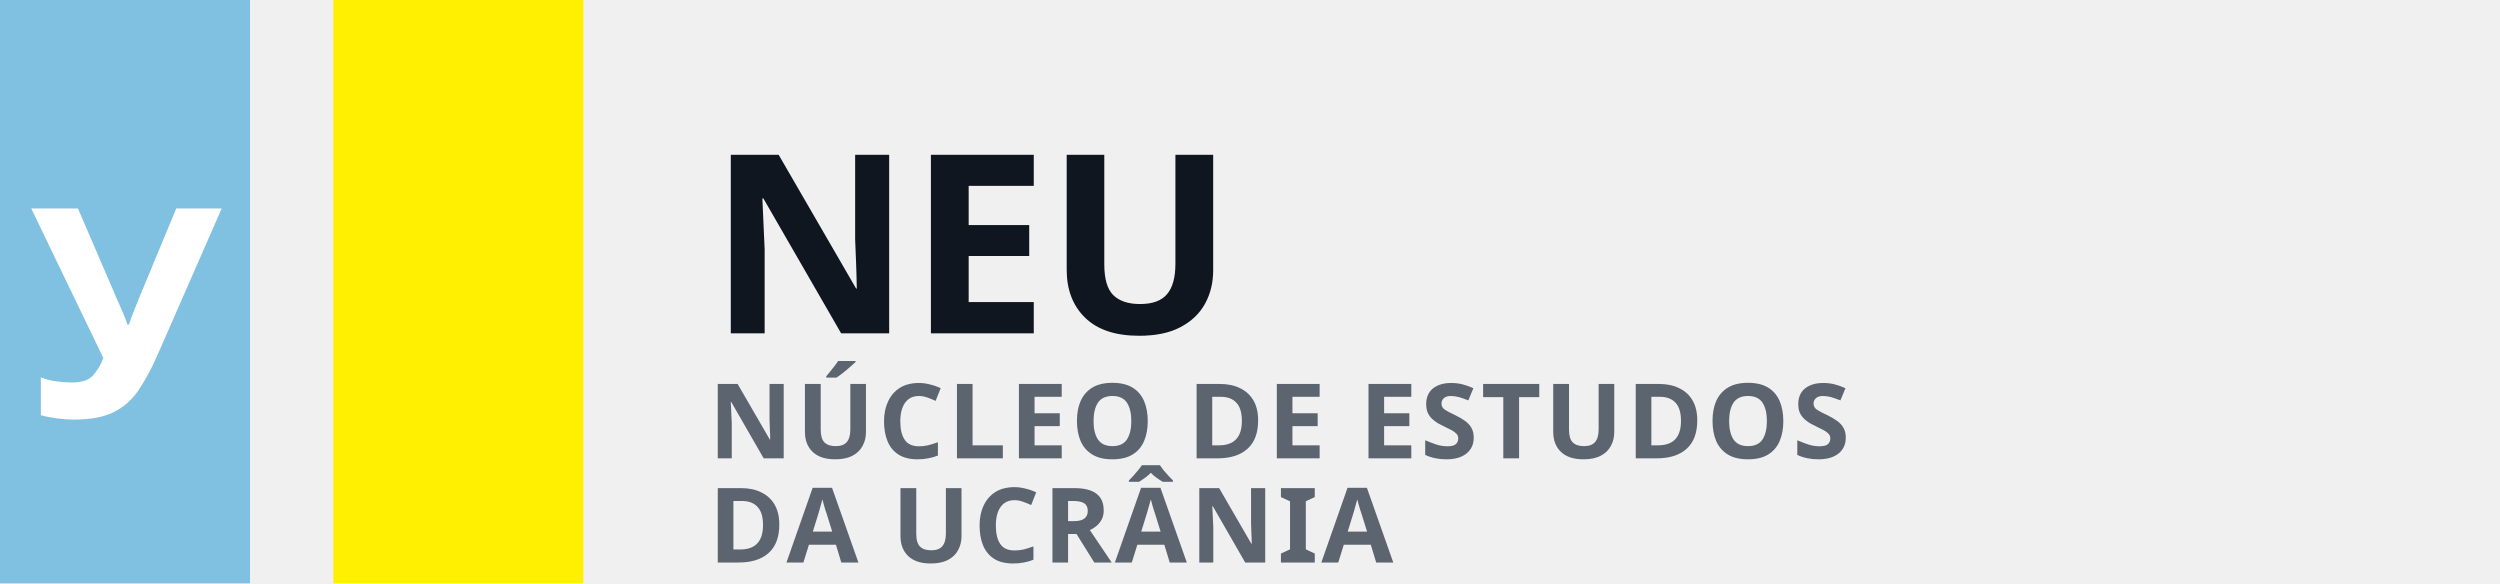
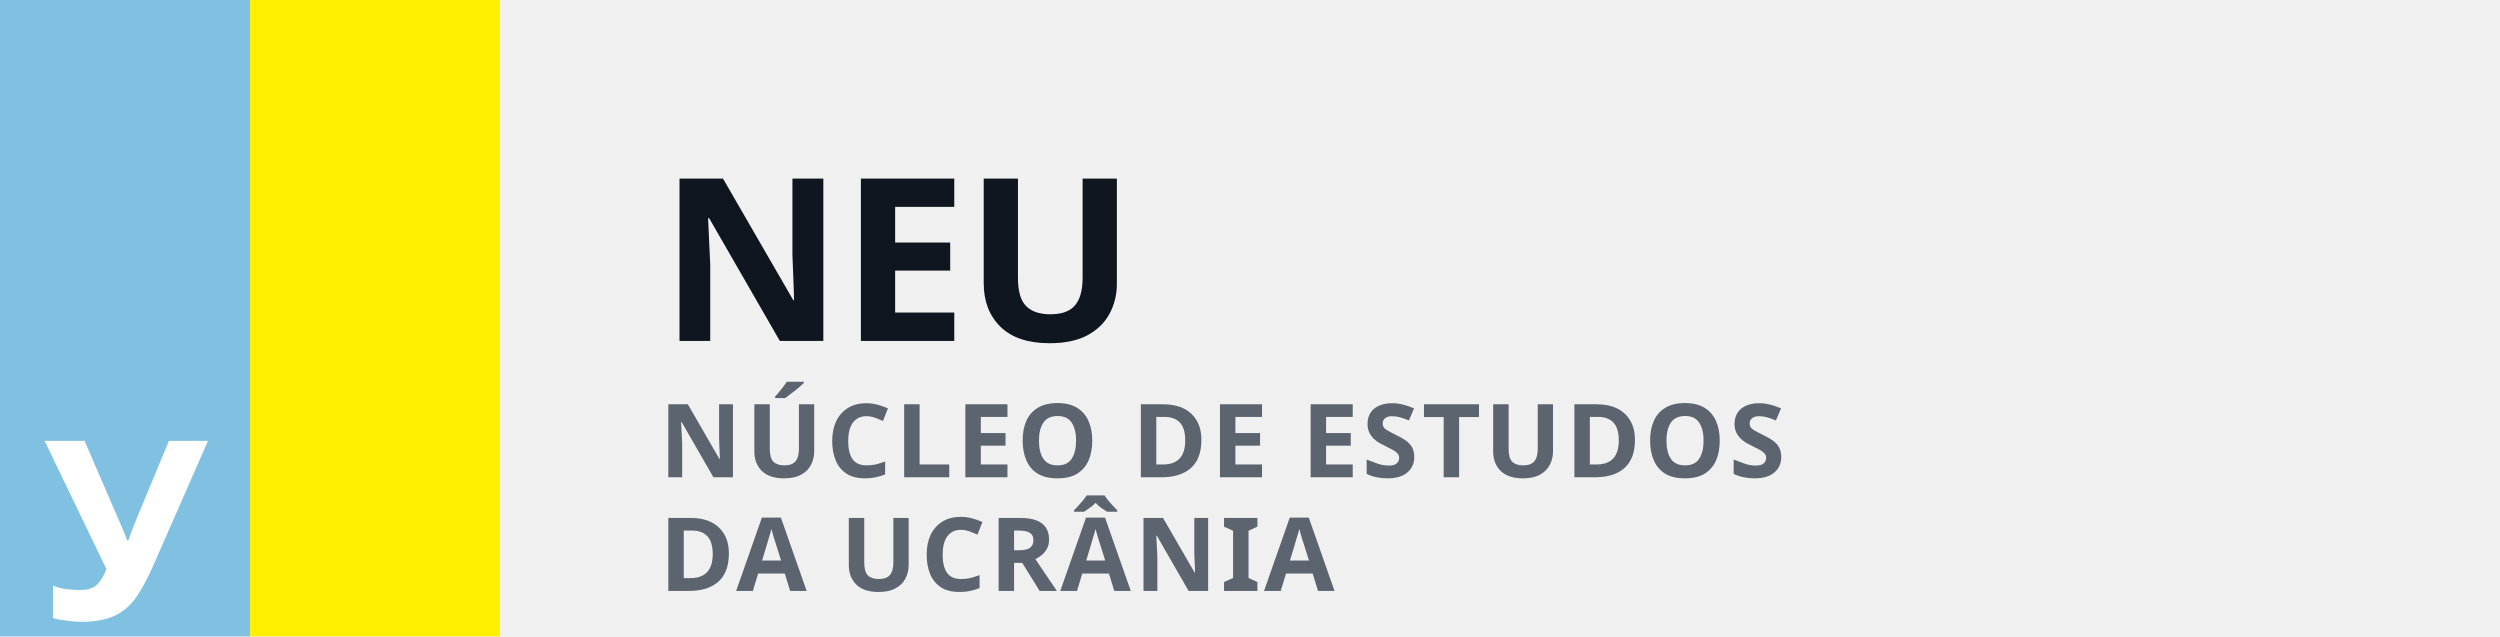
- <svg xmlns="http://www.w3.org/2000/svg" viewBox="0 0 240 56" width="240" height="56">
-   <rect x="0" y="0" width="24" height="56" fill="#80C1E1" />
-   <text x="12" y="40" font-family="Montserrat, sans-serif" font-weight="700" font-size="28" fill="#FFFFFF" text-anchor="middle">У</text>
-   <rect x="32" y="0" width="24" height="56" fill="#FFEF00" />
-   <text x="68" y="32" font-family="Montserrat, sans-serif" font-weight="700" font-size="24" letter-spacing="-0.3" fill="#10161F">NEU</text>
-   <text x="68" y="44" font-family="Manrope, sans-serif" font-weight="700" font-size="10" letter-spacing="0.3" fill="#5C646F">NÚCLEO DE ESTUDOS</text>
-   <text x="68" y="54" font-family="Manrope, sans-serif" font-weight="700" font-size="10" letter-spacing="0.3" fill="#5C646F">DA UCRÂNIA</text>
+ <svg xmlns="http://www.w3.org/2000/svg" viewBox="0 0 220 56" width="220" height="56">
+   <rect x="0" y="0" width="22" height="56" fill="#80C1E1" />
+   <rect x="22" y="0" width="22" height="56" fill="#FFEF00" />
+   <text x="11" y="54.5" font-family="Montserrat, sans-serif" font-weight="700" font-size="22" fill="#FFFFFF" text-anchor="middle">У</text>
+   <text x="58" y="30" font-family="Montserrat, sans-serif" font-weight="700" font-size="20" letter-spacing="-0.3" fill="#10161F">NEU</text>
+   <text x="58" y="42" font-family="Manrope, sans-serif" font-weight="700" font-size="9" letter-spacing="0.3" fill="#5C646F">NÚCLEO DE ESTUDOS</text>
+   <text x="58" y="52" font-family="Manrope, sans-serif" font-weight="700" font-size="9" letter-spacing="0.3" fill="#5C646F">DA UCRÂNIA</text>
</svg>
